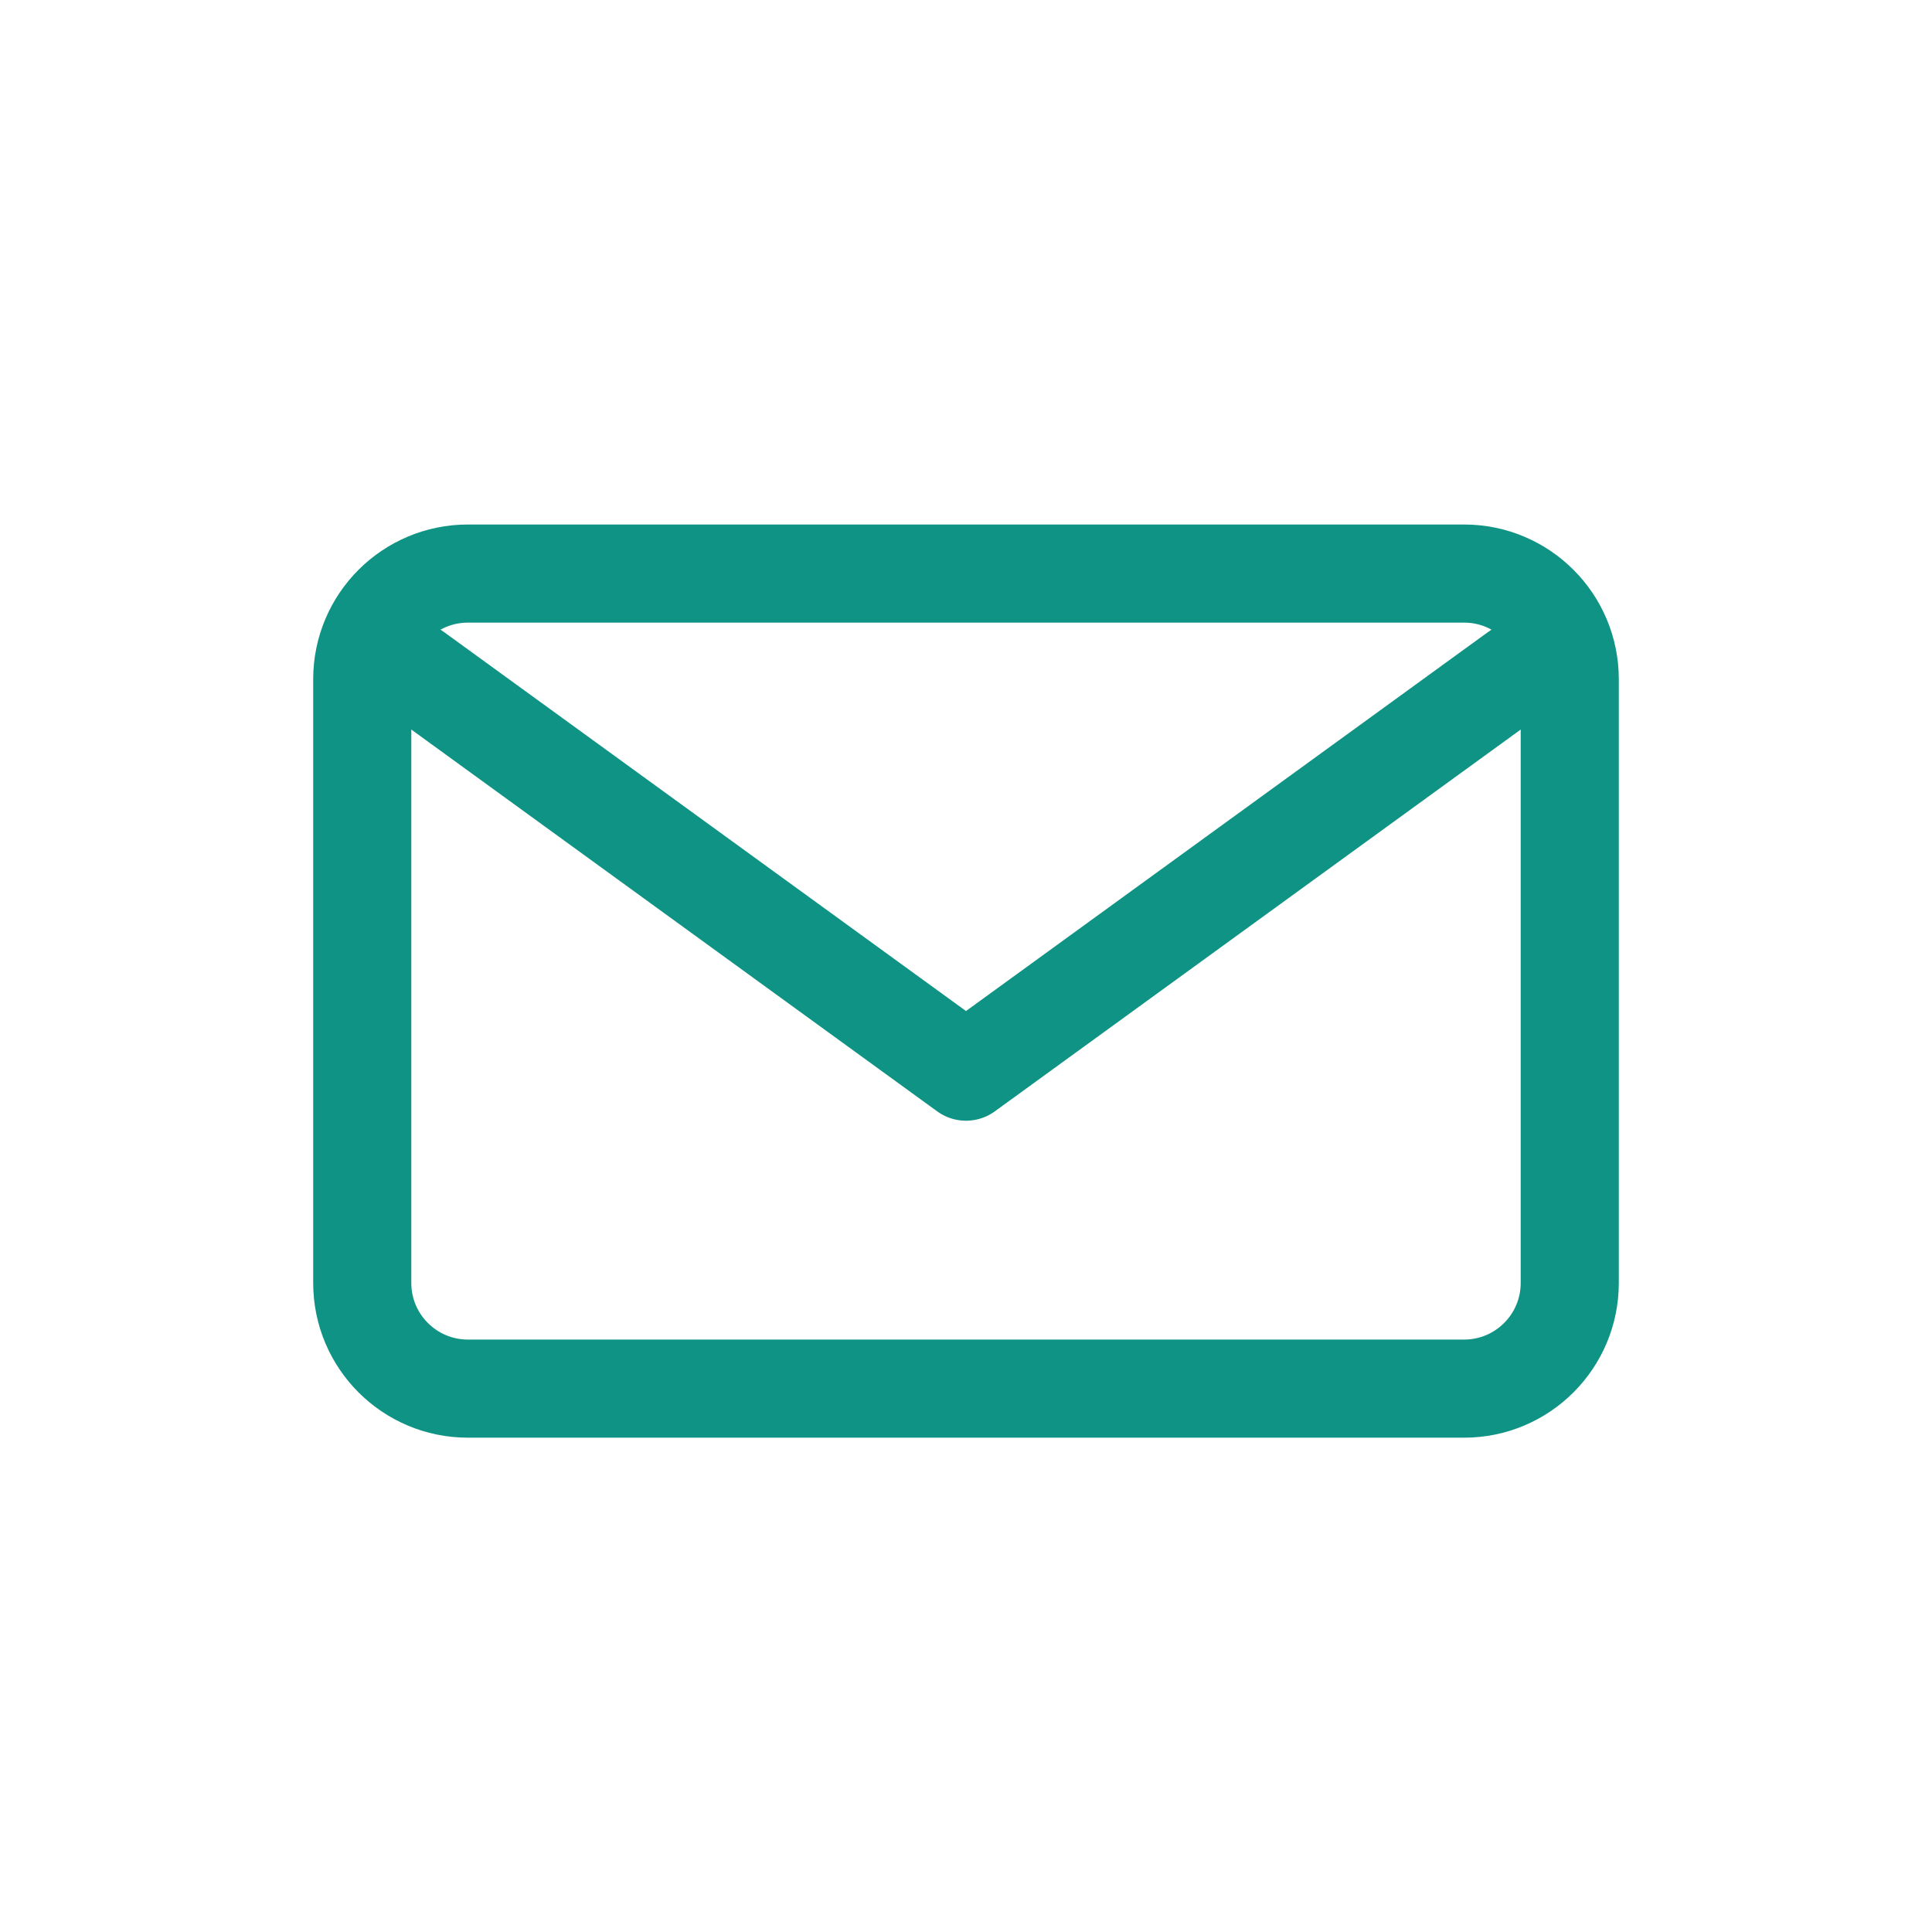
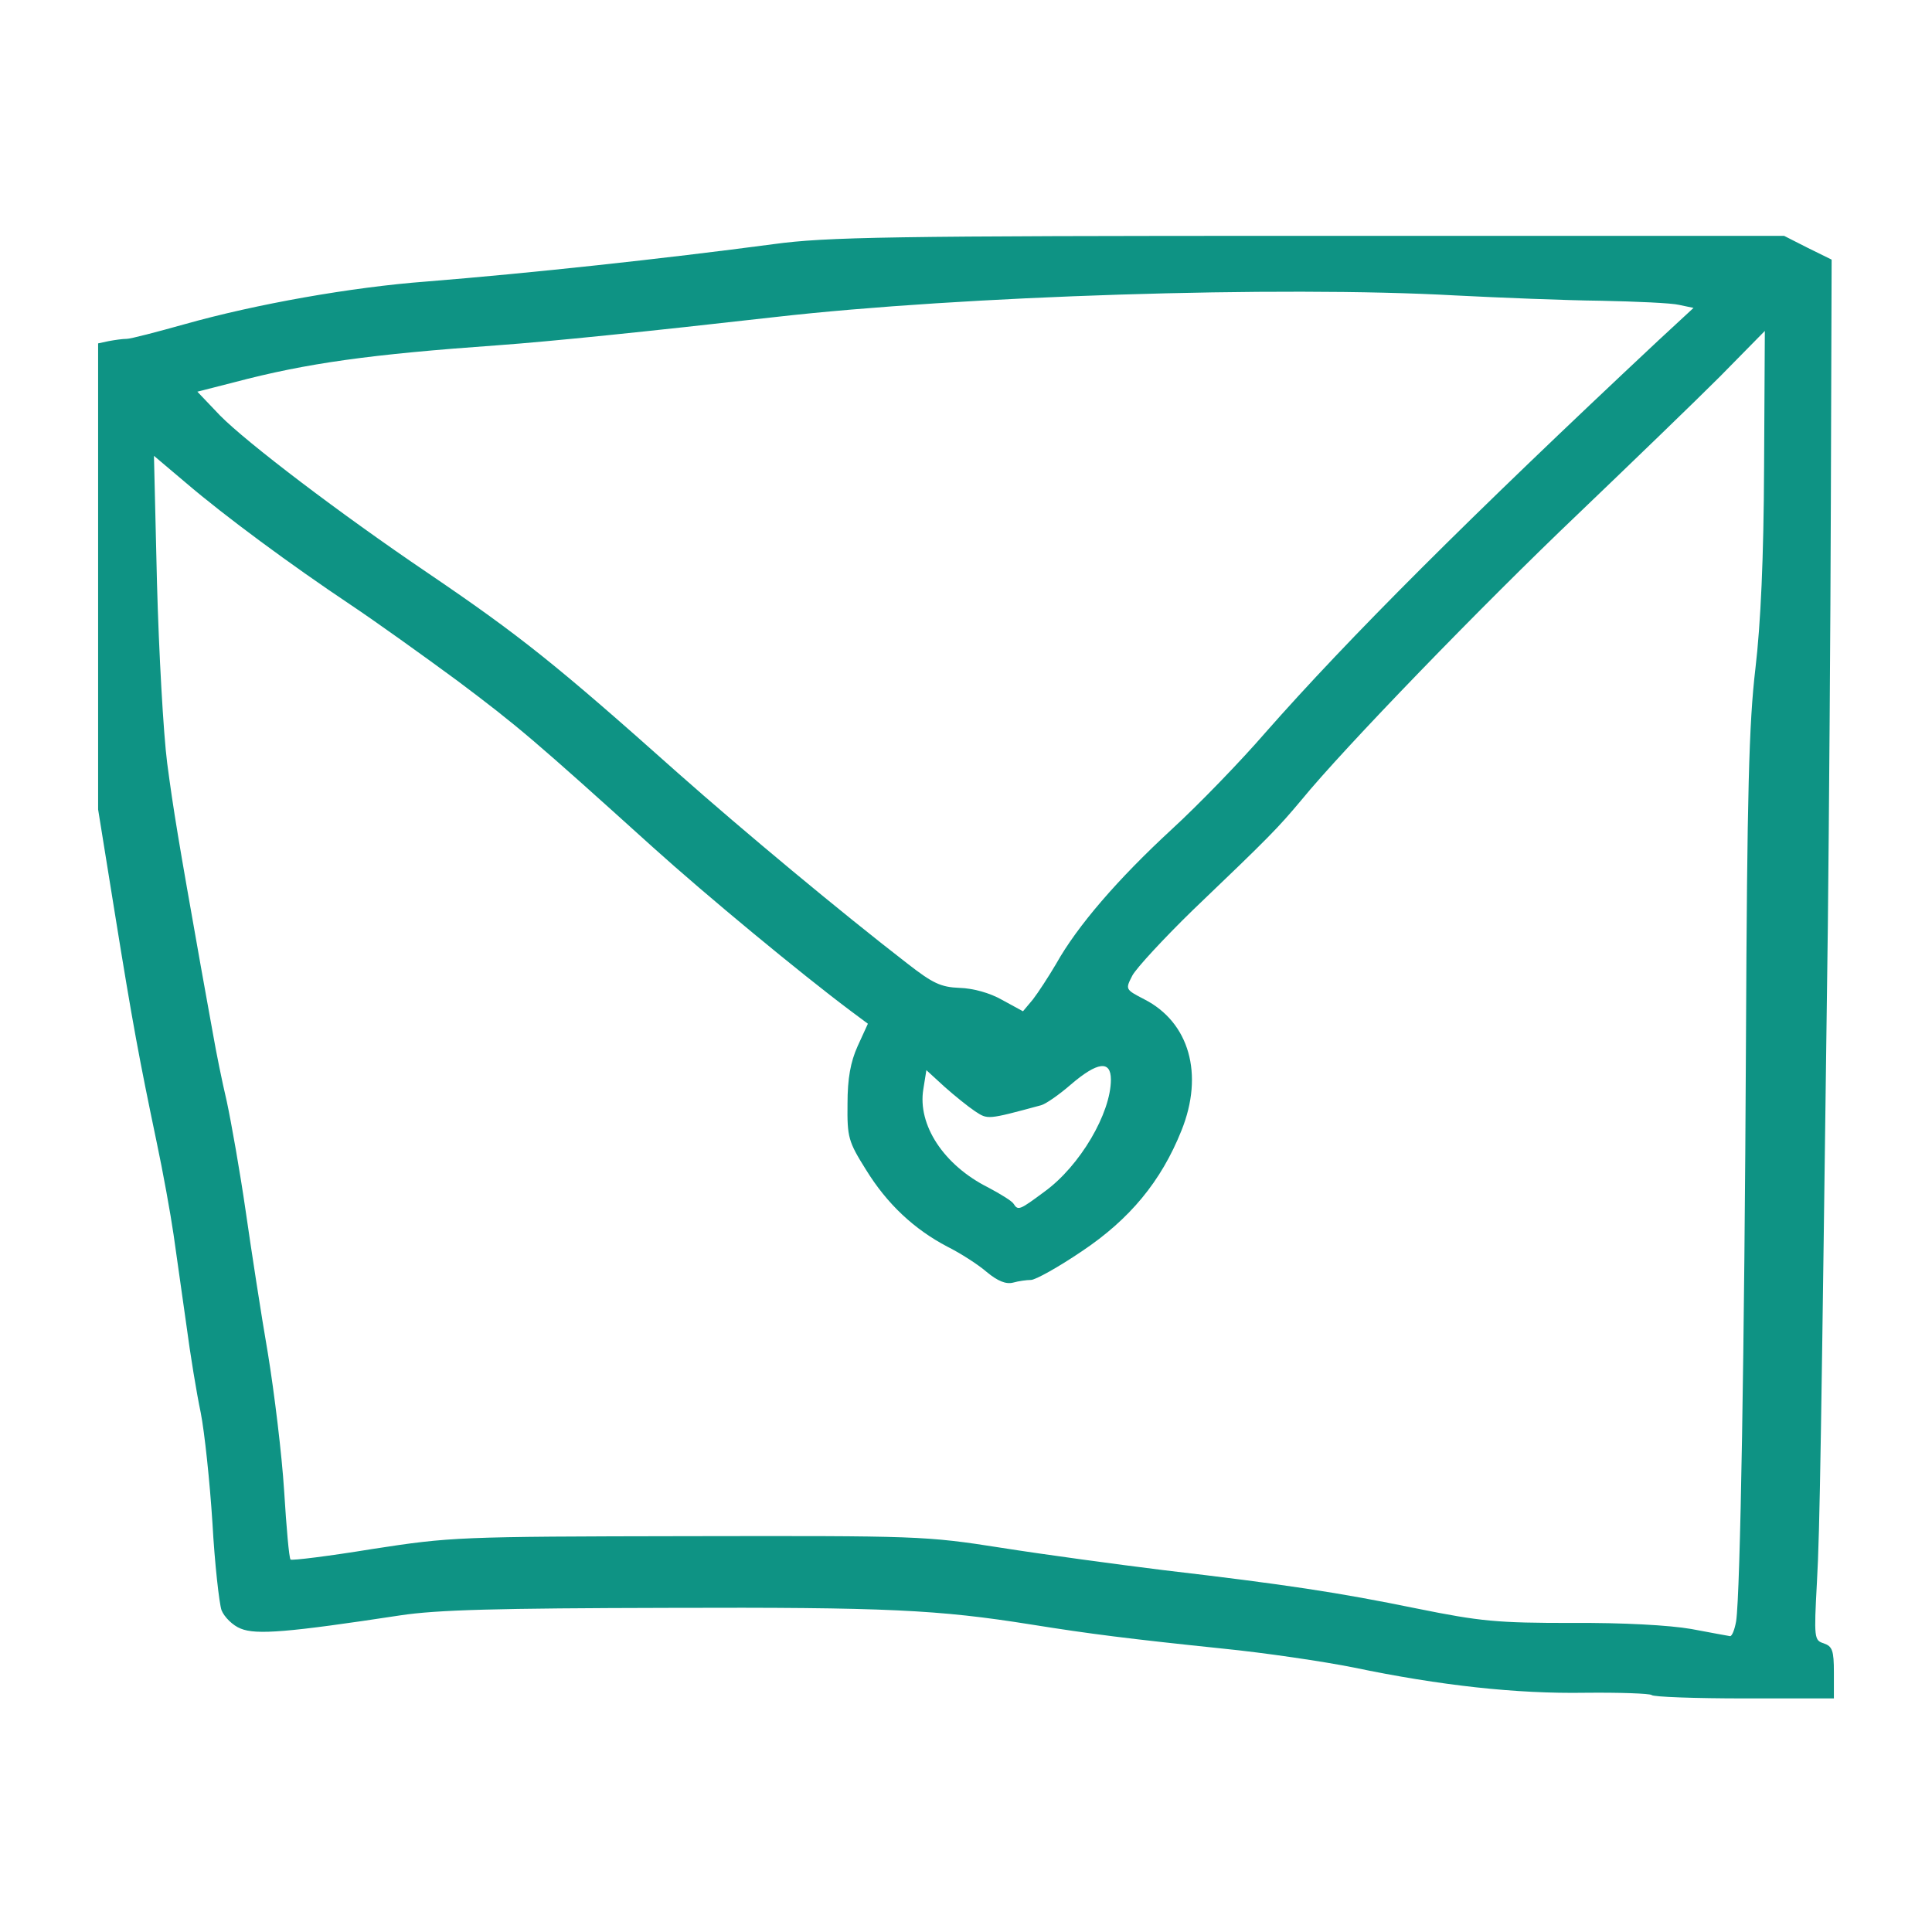
<svg xmlns="http://www.w3.org/2000/svg" viewBox="0 0 512 512" width="512" height="512" role="img" aria-label="contacto">
-   <g fill="none" stroke="#0E9384" stroke-width="26" stroke-linecap="round" stroke-linejoin="round">
-     <rect x="96" y="152" width="320" height="216" rx="28" />
-     <path d="M110 178 l146 106 146 -106" />
-   </g>
+   <path fill="#0E9384" fill-rule="evenodd" d="M437.7 449.2 C437.2 448.8 429.3 448.5 420.1 448.6 C401.9 448.9 381.7 446.7 358.7 441.9 C350.7 440.3 335.1 438.0 324.1 436.9 C299.1 434.3 288.8 433.0 273.2 430.5 C248.7 426.6 235.0 425.9 177.2 426.1 C131.7 426.2 115.8 426.6 106.0 428.1 C76.4 432.6 67.9 433.3 63.8 431.6 C61.7 430.8 59.4 428.5 58.7 426.7 C58.1 424.9 56.9 414.5 56.3 403.6 C55.6 392.6 54.2 379.5 53.2 374.4 C52.1 369.2 50.4 358.8 49.4 351.2 C48.3 343.5 46.8 332.8 46.0 327.2 C45.2 321.7 43.2 310.6 41.5 302.6 C36.9 280.6 35.2 271.6 30.4 241.8 L26.0 214.5 L26.0 152.7 L26.0 91.0 L28.8 90.4 C30.4 90.1 32.5 89.8 33.6 89.8 C34.6 89.8 41.5 88.0 49.0 85.9 C67.8 80.6 93.1 76.1 113.1 74.6 C140.5 72.4 175.6 68.6 205.0 64.7 C218.9 62.8 235.5 62.5 346.7 62.5 L472.8 62.5 L479.1 65.7 L485.4 68.8 L485.2 131.9 C485.1 166.5 484.7 217.6 484.4 245.3 C482.6 382.7 482.3 405.2 481.5 419.4 C480.7 434.2 480.8 434.7 483.3 435.5 C485.6 436.3 486.0 437.4 486.0 443.2 L486.0 450.1 L462.3 450.1 C449.2 450.1 438.1 449.7 437.7 449.2 Z M460.1 429.6 C461.2 422.2 462.3 358.0 462.7 275.7 C463.0 210.0 463.5 191.6 465.2 177.2 C466.6 165.3 467.4 148.0 467.5 123.7 L467.7 87.7 L455.8 99.8 C449.2 106.4 432.2 122.8 418.1 136.3 C392.8 160.4 356.0 198.4 344.9 212.0 C338.6 219.5 336.8 221.4 316.1 241.2 C308.4 248.7 301.2 256.5 300.1 258.5 C298.2 262.2 298.2 262.2 303.2 264.8 C315.2 270.9 319.1 284.7 313.1 299.6 C307.7 313.1 299.4 323.1 286.7 331.6 C280.5 335.8 274.4 339.2 273.2 339.2 C272.1 339.2 269.9 339.5 268.5 339.9 C266.6 340.4 264.4 339.5 261.5 337.1 C259.2 335.1 254.5 332.1 251.1 330.4 C242.3 325.8 235.1 319.1 229.5 310.0 C224.8 302.5 224.5 301.4 224.6 292.5 C224.6 285.8 225.4 281.4 227.3 277.2 L230.0 271.3 L225.3 267.8 C212.1 257.9 187.3 237.4 173.1 224.6 C141.1 195.7 137.3 192.5 121.2 180.4 C112.1 173.7 99.4 164.6 92.8 160.2 C77.1 149.7 59.6 136.8 49.2 127.9 L40.8 120.8 L41.6 154.4 C42.1 172.9 43.3 194.4 44.3 202.2 C46.0 215.0 47.2 222.2 53.2 256.0 C54.3 261.9 55.7 270.1 56.5 274.3 C57.2 278.4 58.8 286.4 60.1 291.9 C61.3 297.5 63.6 310.5 65.1 320.9 C66.6 331.3 69.2 348.3 71.0 358.7 C72.7 369.1 74.7 385.5 75.3 395.1 C75.9 404.8 76.6 412.9 77.0 413.3 C77.3 413.6 87.1 412.4 98.7 410.5 C119.5 407.3 121.2 407.2 182.3 407.1 C243.4 407.0 245.1 407.0 265.5 410.2 C276.9 412.0 296.2 414.6 308.3 416.1 C340.7 419.9 354.6 422.0 375.6 426.3 C392.4 429.7 396.8 430.1 416.6 430.1 C430.0 430.0 442.5 430.7 448.2 431.7 C453.4 432.7 458.0 433.5 458.5 433.6 C459.0 433.6 459.7 431.9 460.1 429.6 Z M276.8 315.8 C286.2 309.0 294.4 295.0 294.4 286.1 C294.4 280.9 290.8 281.4 283.8 287.4 C280.7 290.1 277.1 292.6 275.9 292.9 C261.5 296.8 261.8 296.7 258.4 294.5 C256.6 293.3 253.0 290.4 250.3 288.0 L245.5 283.6 L244.7 288.6 C243.1 298.1 250.1 308.8 261.9 314.7 C265.1 316.4 268.2 318.3 268.6 319.0 C269.8 320.9 270.2 320.7 276.8 315.8 Z M279.9 255.4 C285.5 245.4 296.2 233.0 310.5 219.8 C317.8 213.1 328.9 201.6 335.3 194.2 C357.4 169.1 389.1 137.4 439.4 90.3 L448.8 81.6 L445.0 80.8 C443.0 80.3 433.6 79.9 424.2 79.7 C414.9 79.6 397.6 78.9 385.8 78.3 C339.2 75.7 254.9 78.4 205.6 84.0 C171.2 87.9 145.8 90.5 131.9 91.5 C98.2 93.9 81.4 96.2 62.1 101.3 L52.3 103.8 L58.3 110.1 C65.4 117.3 90.1 136.1 113.3 151.8 C137.9 168.5 147.5 176.2 179.7 204.9 C197.1 220.3 222.8 241.7 240.4 255.3 C247.2 260.6 249.3 261.6 254.3 261.8 C257.8 261.9 262.3 263.1 265.6 265.0 L271.1 268.0 L273.7 264.9 C275.1 263.1 277.9 258.8 279.9 255.4 Z" />
</svg>
